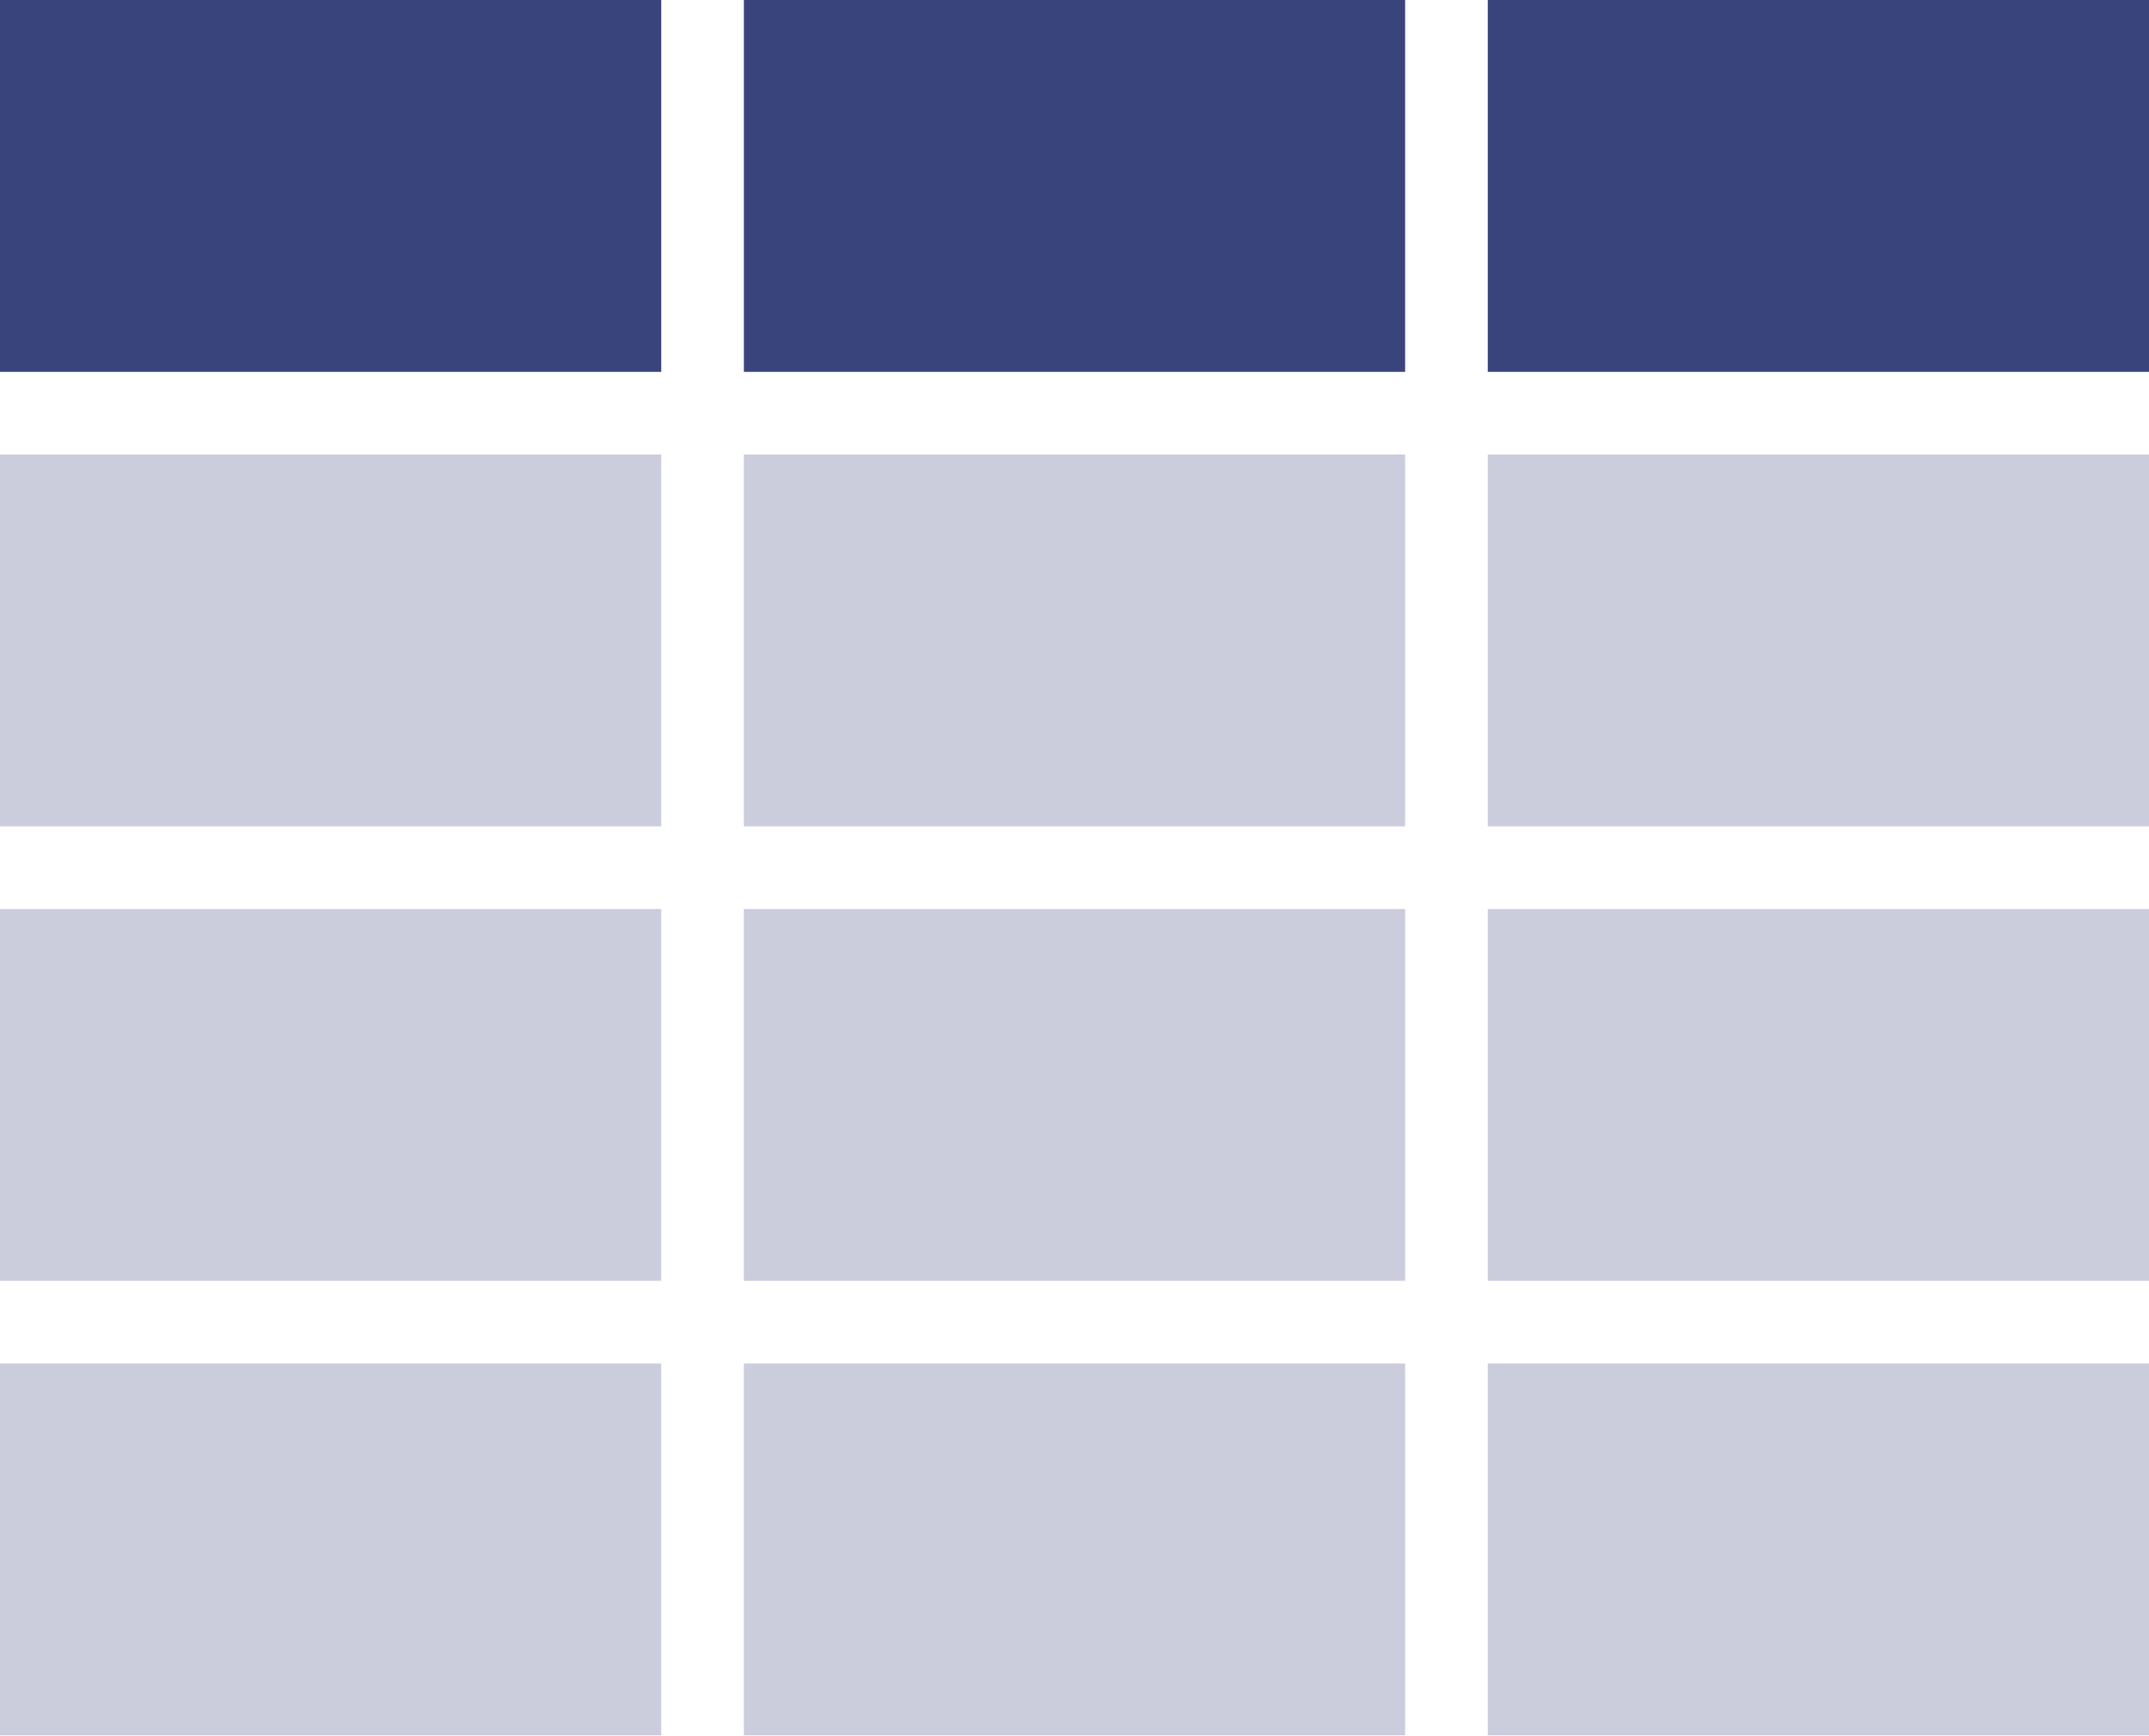
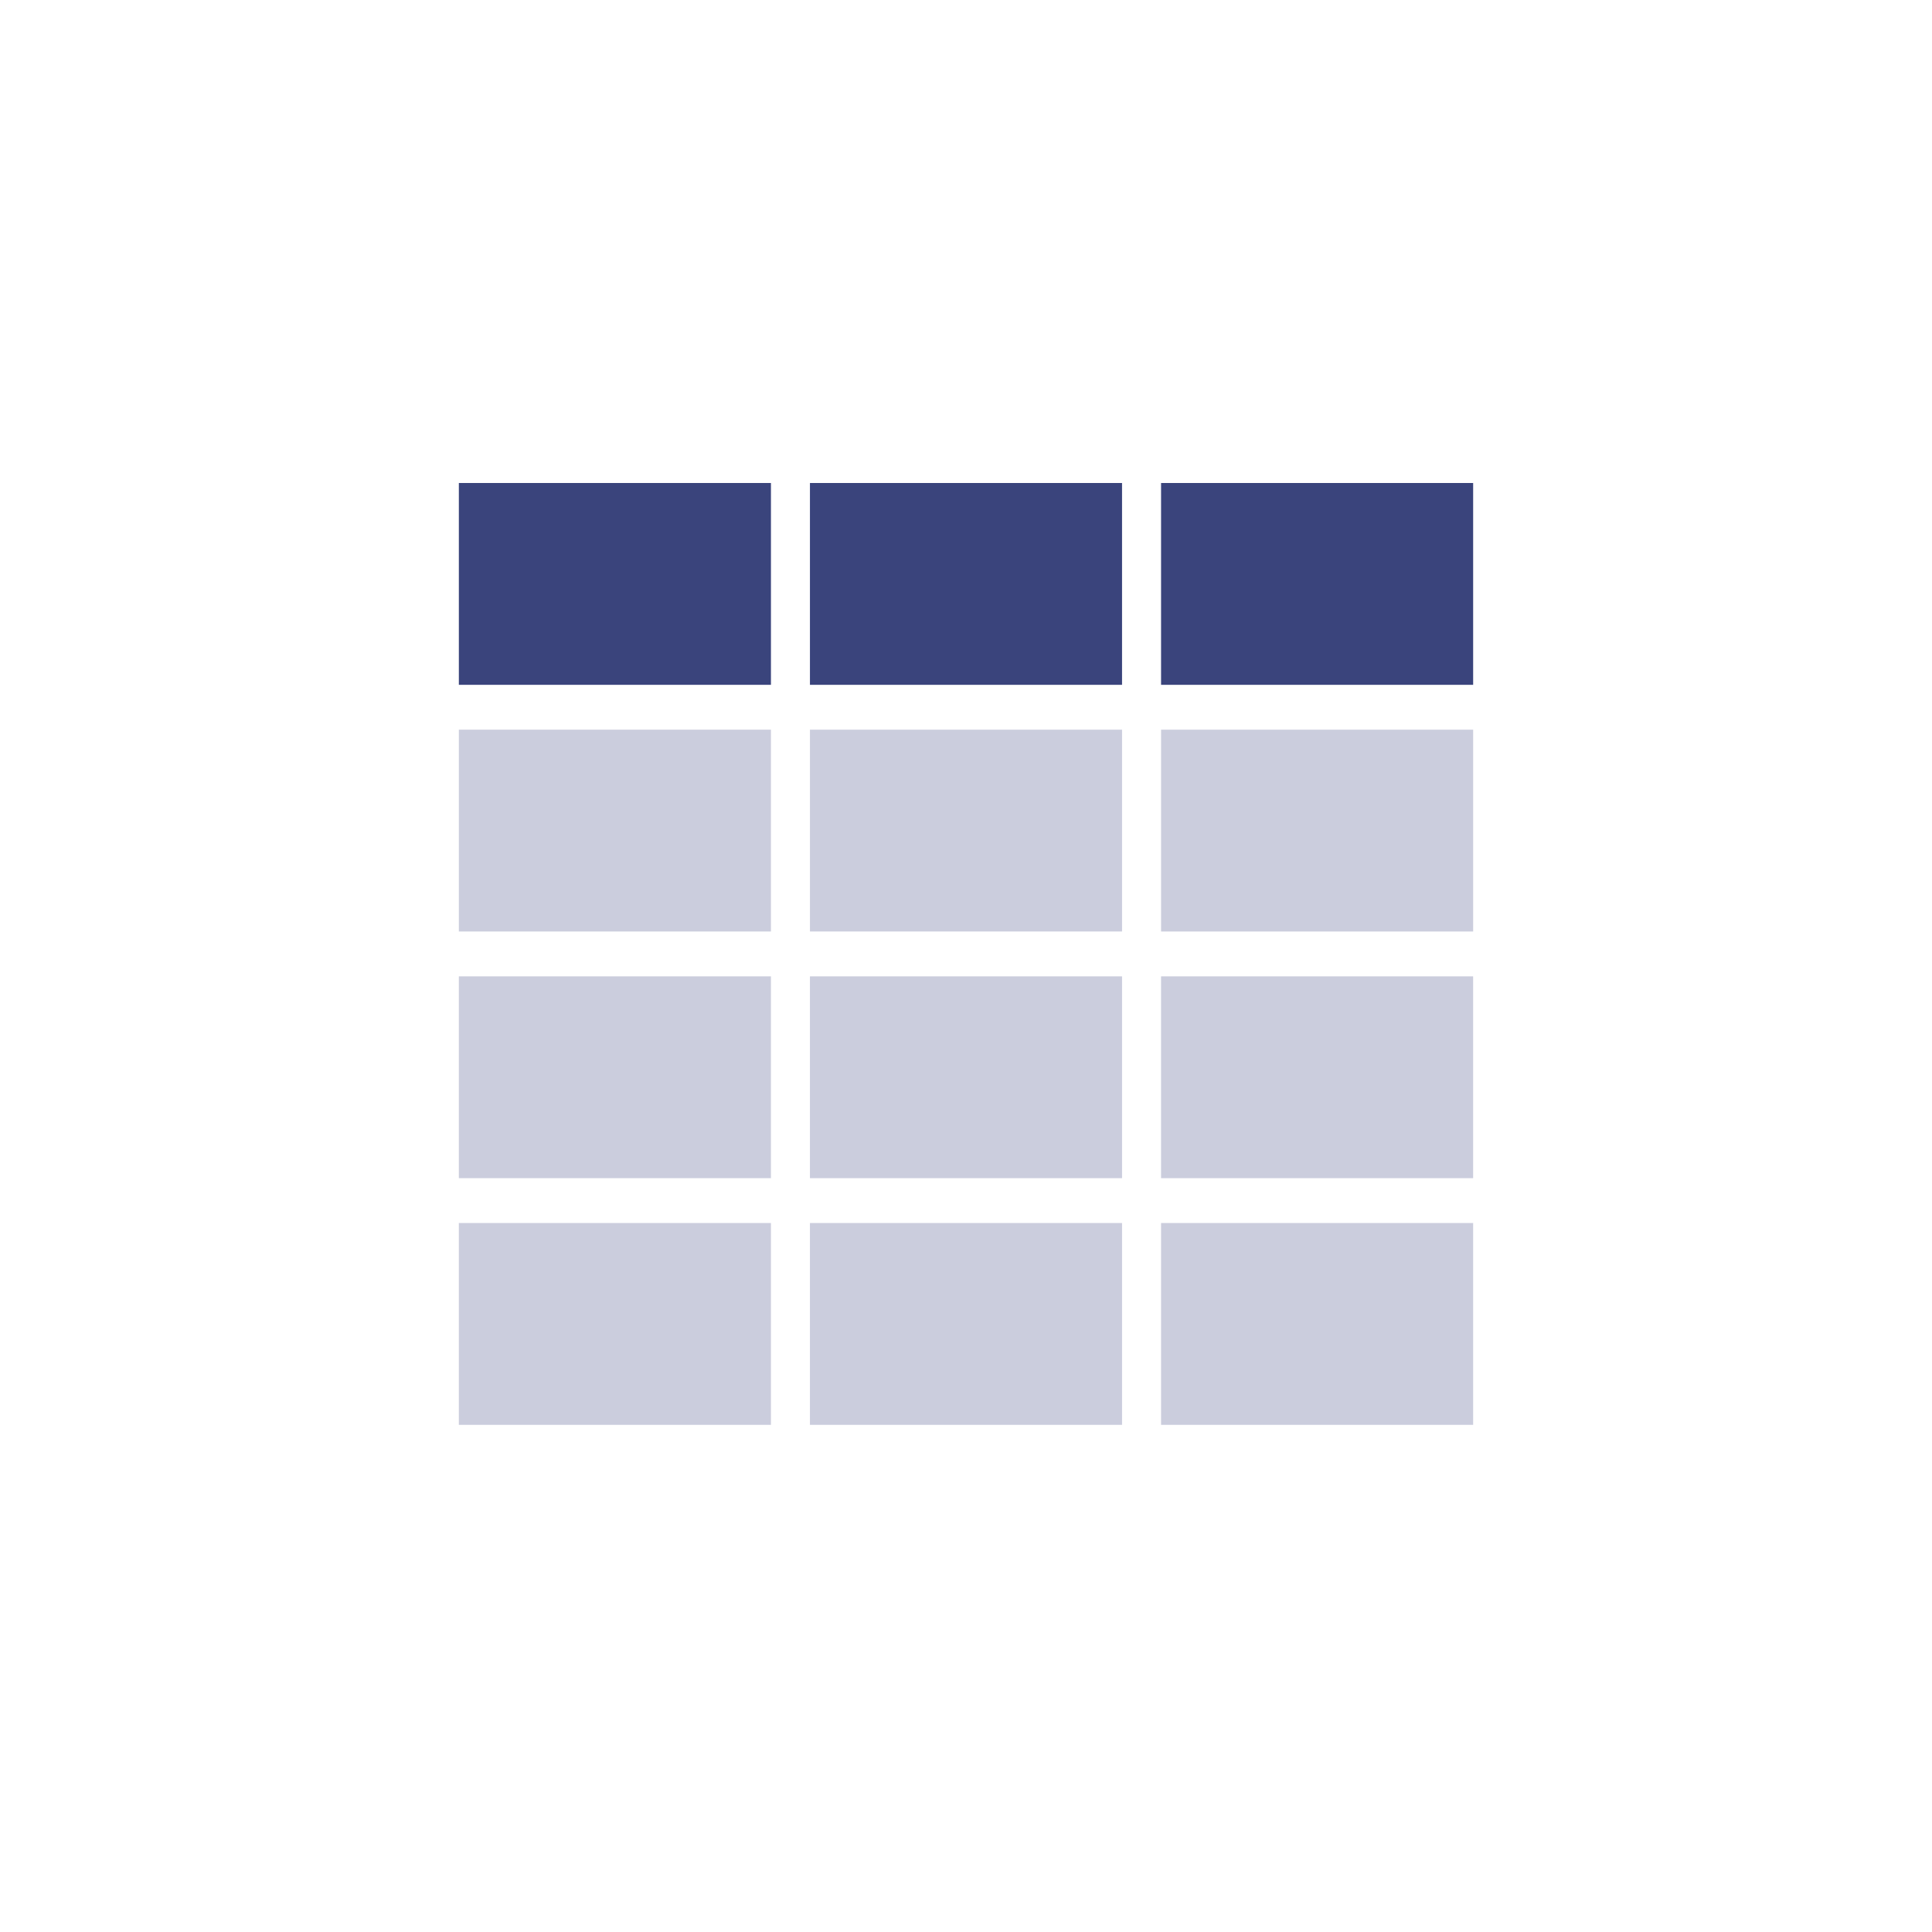
- <svg xmlns="http://www.w3.org/2000/svg" width="52" height="42" viewBox="0 0 52 42" fill="none">
-   <rect x="52" width="9" height="16" transform="rotate(90 52 0)" fill="#3A447C" />
-   <rect x="16" width="9" height="16" transform="rotate(90 16 0)" fill="#3A447C" />
-   <rect width="9" height="16" transform="matrix(2.20498e-09 1 1 -8.66533e-07 18 0)" fill="#3A447C" />
-   <rect x="52" y="11" width="9" height="16" transform="rotate(90 52 11)" fill="#CBCDDD" />
-   <rect x="16" y="11" width="9" height="16" transform="rotate(90 16 11)" fill="#CBCDDD" />
-   <rect width="9" height="16" transform="matrix(2.35704e-09 1 1 -8.10628e-07 18 11)" fill="#CBCDDD" />
-   <rect x="52" y="22" width="9" height="16" transform="rotate(90 52 22)" fill="#CBCDDD" />
-   <rect x="16" y="22" width="9" height="16" transform="rotate(90 16 22)" fill="#CBCDDD" />
-   <rect width="9" height="16" transform="matrix(2.35704e-09 1 1 -8.10628e-07 18 22)" fill="#CBCDDD" />
-   <rect x="52" y="33" width="9" height="16" transform="rotate(90 52 33)" fill="#CBCDDD" />
-   <rect x="16" y="33" width="9" height="16" transform="rotate(90 16 33)" fill="#CBCDDD" />
-   <rect width="9" height="16" transform="matrix(2.35704e-09 1 1 -8.10628e-07 18 33)" fill="#CBCDDD" />
+ <svg xmlns="http://www.w3.org/2000/svg" width="80" height="80" viewBox="0 0 80 80" fill="none">
+   <rect x="61" y="20" width="8.357" height="12.923" transform="rotate(90 61 20)" fill="#3A447C" />
+   <rect x="31.923" y="20" width="8.357" height="12.923" transform="rotate(90 31.9231 20)" fill="#3A447C" />
+   <rect width="8.357" height="12.923" transform="matrix(1.78094e-09 1 1 -1.07285e-06 33.5383 20)" fill="#3A447C" />
+   <rect x="61" y="30.214" width="8.357" height="12.923" transform="rotate(90 61 30.2142)" fill="#CBCDDD" />
+   <rect x="31.923" y="30.214" width="8.357" height="12.923" transform="rotate(90 31.9231 30.2142)" fill="#CBCDDD" />
+   <rect width="8.357" height="12.923" transform="matrix(2.05021e-09 1 1 -9.31946e-07 33.5383 30.2142)" fill="#CBCDDD" />
+   <rect x="61" y="40.429" width="8.357" height="12.923" transform="rotate(90 61 40.4286)" fill="#CBCDDD" />
+   <rect x="31.923" y="40.429" width="8.357" height="12.923" transform="rotate(90 31.9231 40.4286)" fill="#CBCDDD" />
+   <rect width="8.357" height="12.923" transform="matrix(2.05021e-09 1 1 -9.31946e-07 33.5383 40.4286)" fill="#CBCDDD" />
+   <rect x="61" y="50.643" width="8.357" height="12.923" transform="rotate(90 61 50.6428)" fill="#CBCDDD" />
+   <rect x="31.923" y="50.643" width="8.357" height="12.923" transform="rotate(90 31.9231 50.6428)" fill="#CBCDDD" />
+   <rect width="8.357" height="12.923" transform="matrix(2.05021e-09 1 1 -9.31946e-07 33.5383 50.6428)" fill="#CBCDDD" />
</svg>
